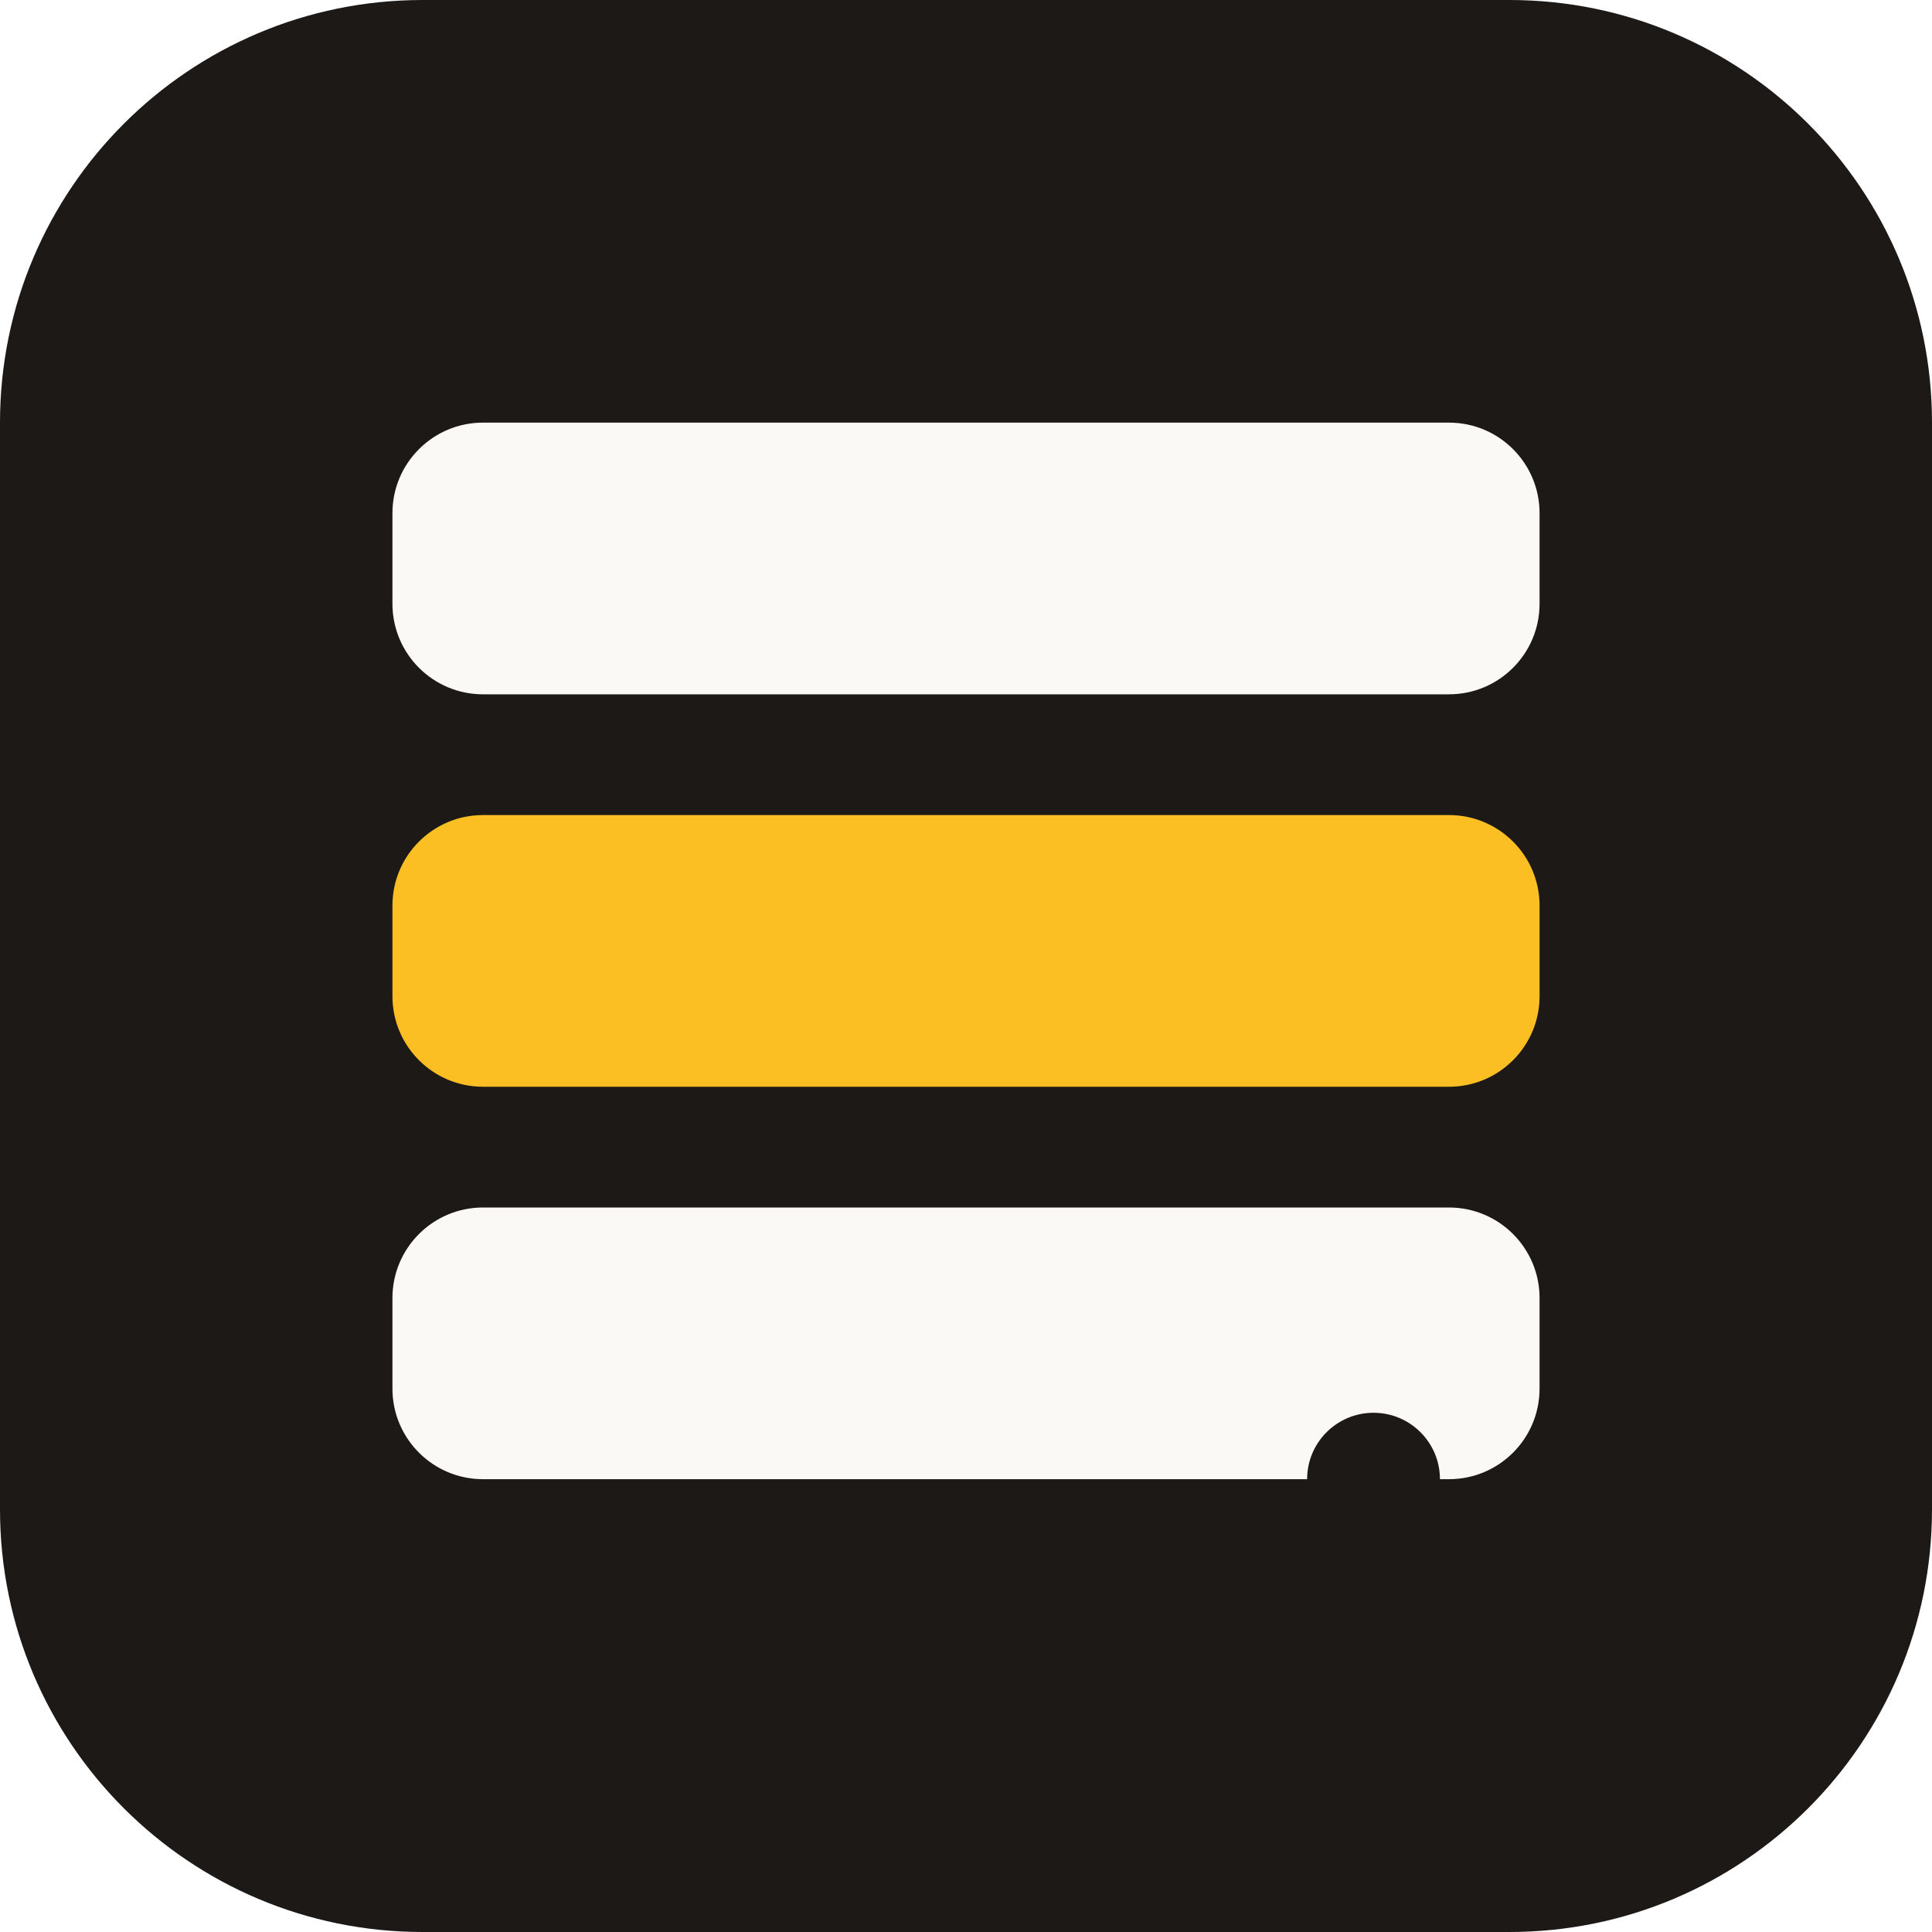
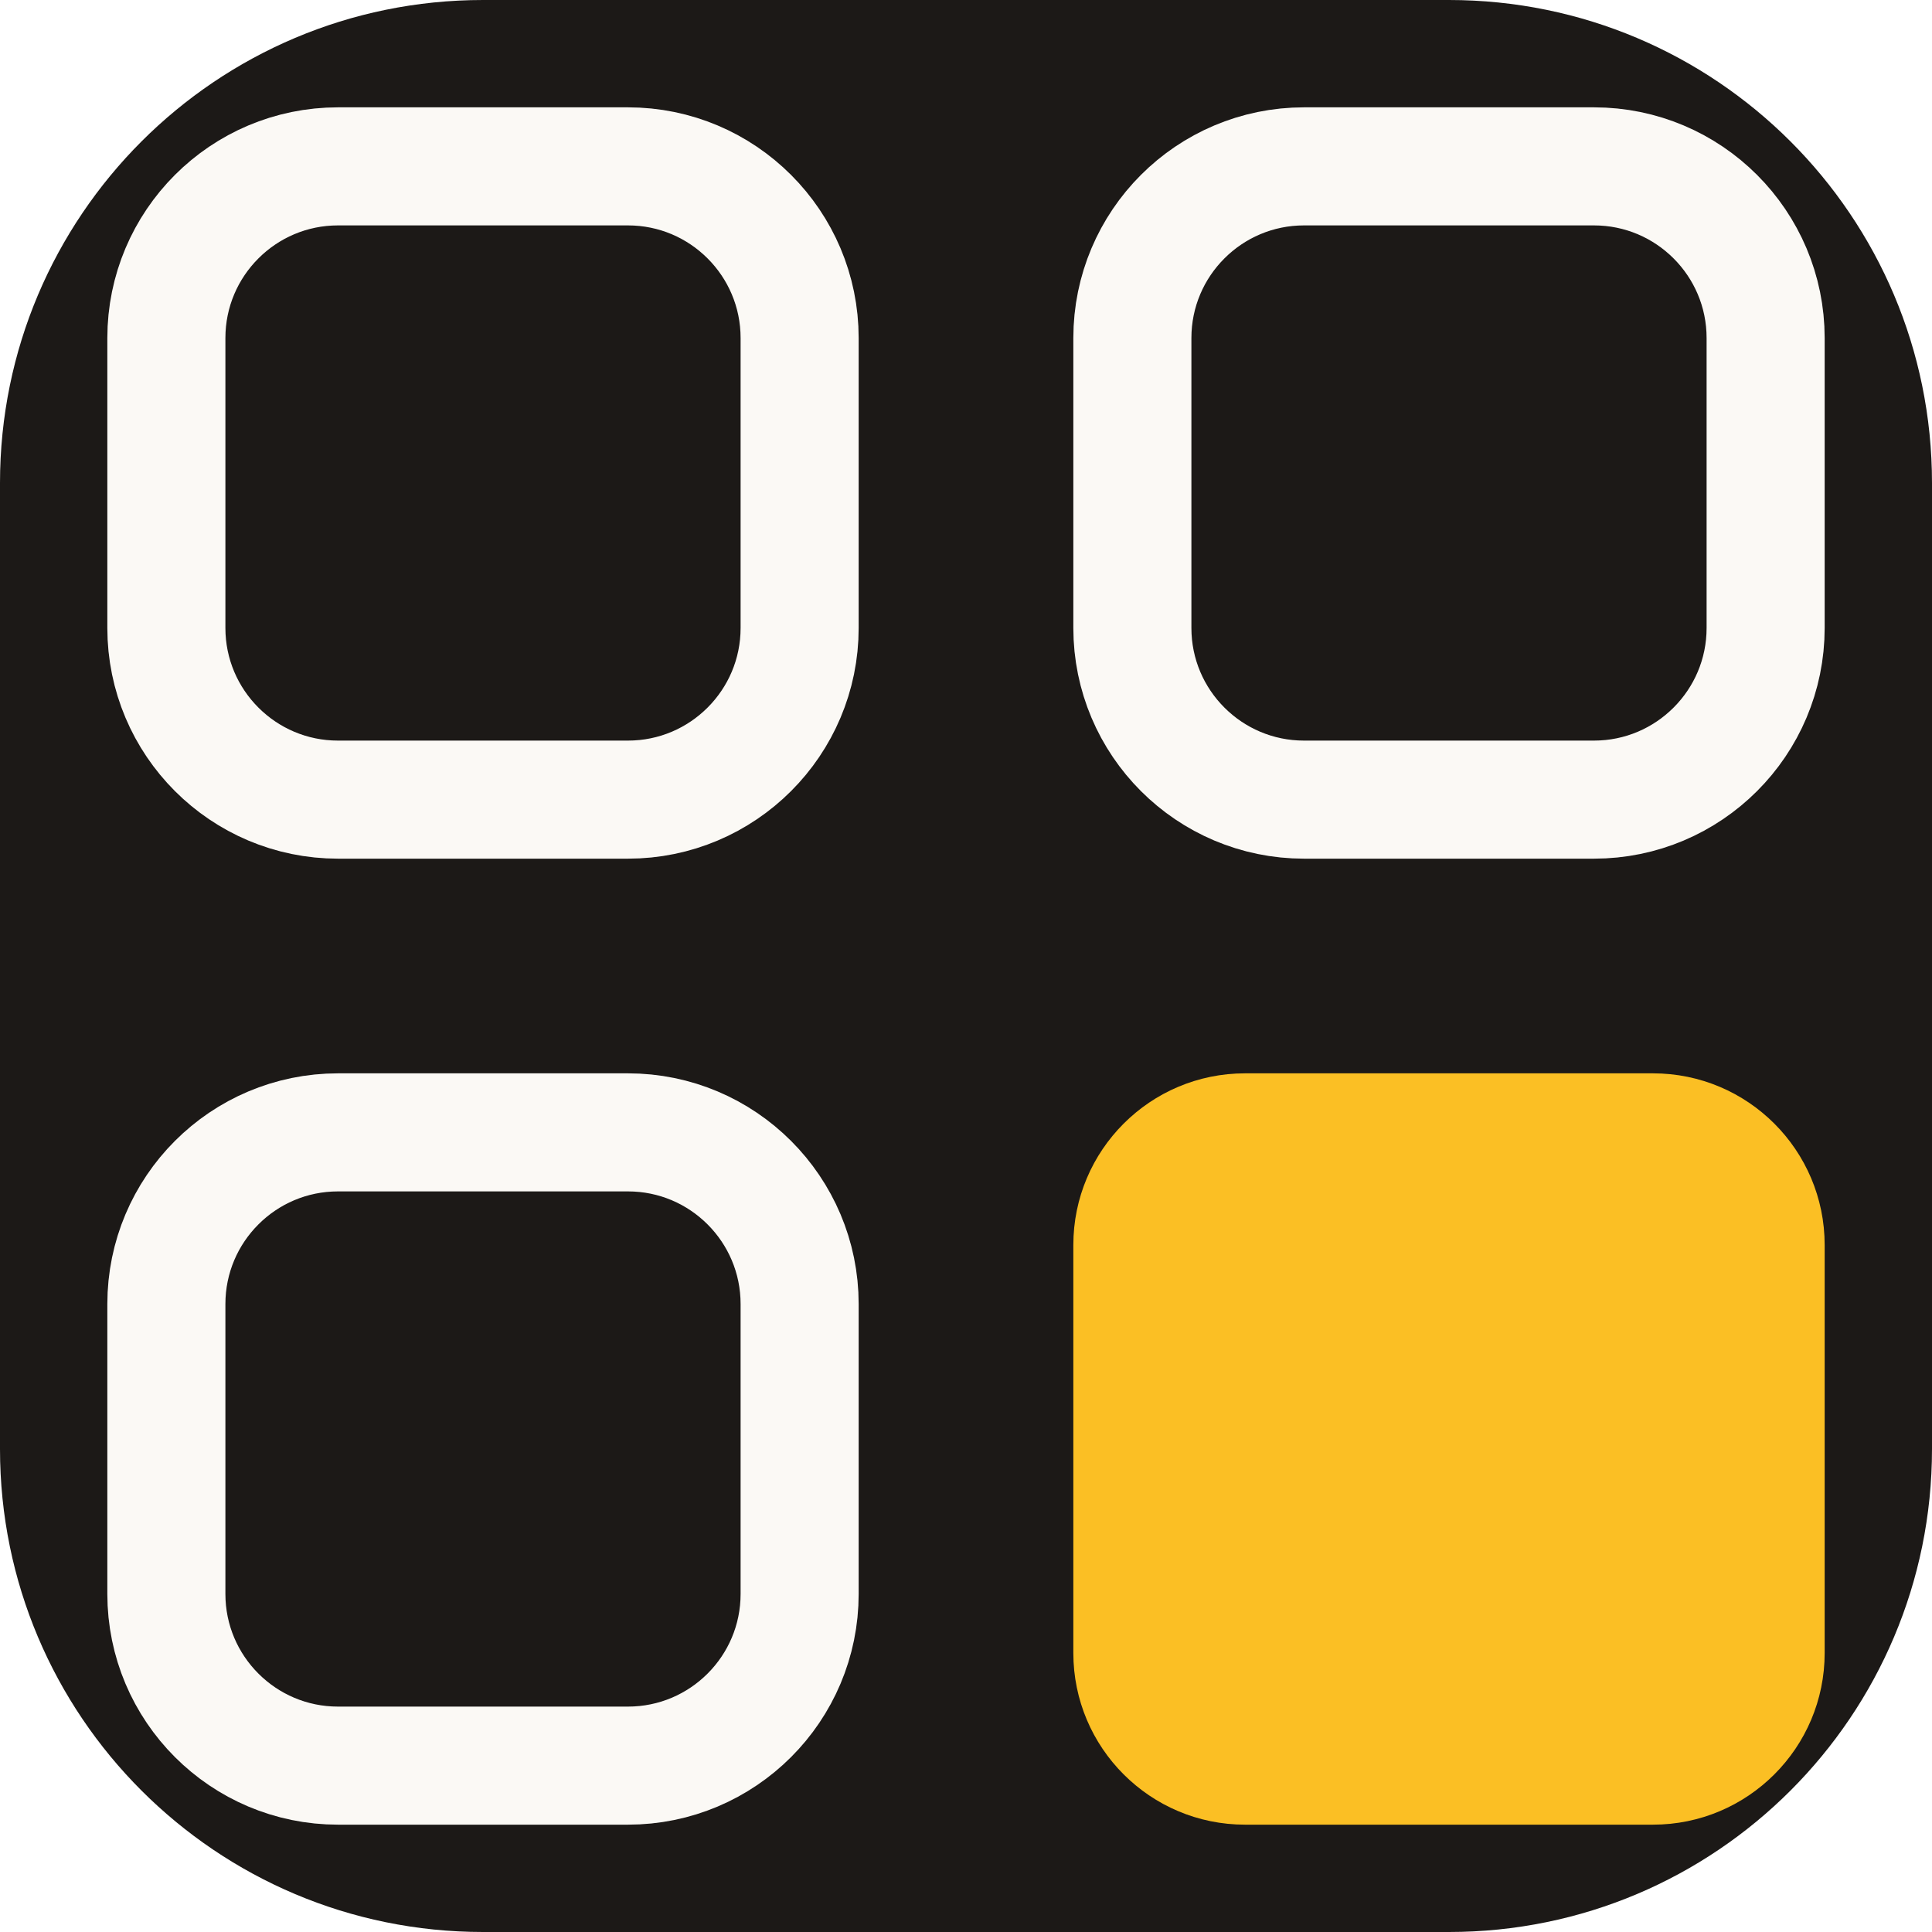
- <svg xmlns="http://www.w3.org/2000/svg" viewBox="0 0 64 64">
-   <rect width="64" height="64" rx="14" fill="#1C1917" />
-   <rect x="13" y="14" width="38" height="9" rx="3" fill="#FBF9F5" />
-   <rect x="13" y="27" width="38" height="9" rx="3" fill="#FBBF24" />
-   <rect x="13" y="40" width="38" height="9" rx="3" fill="#FBF9F5" />
-   <circle cx="45.5" cy="49" r="2.2" fill="#1C1917" />
+ <svg xmlns="http://www.w3.org/2000/svg" viewBox="0 0 36 36" role="img" aria-label="maybee">
+   <rect x="0" y="0" width="36" height="36" rx="9" fill="#1C1917" />
+   <rect x="3.1" y="3.1" width="11.8" height="11.8" rx="3.2" fill="none" stroke="#FBF9F5" stroke-width="2.2" />
+   <rect x="21.1" y="3.1" width="11.8" height="11.8" rx="3.2" fill="none" stroke="#FBF9F5" stroke-width="2.2" />
+   <rect x="3.1" y="21.1" width="11.8" height="11.8" rx="3.2" fill="none" stroke="#FBF9F5" stroke-width="2.2" />
+   <rect x="20" y="20" width="14" height="14" rx="3.2" fill="#FBBF24" />
</svg>
